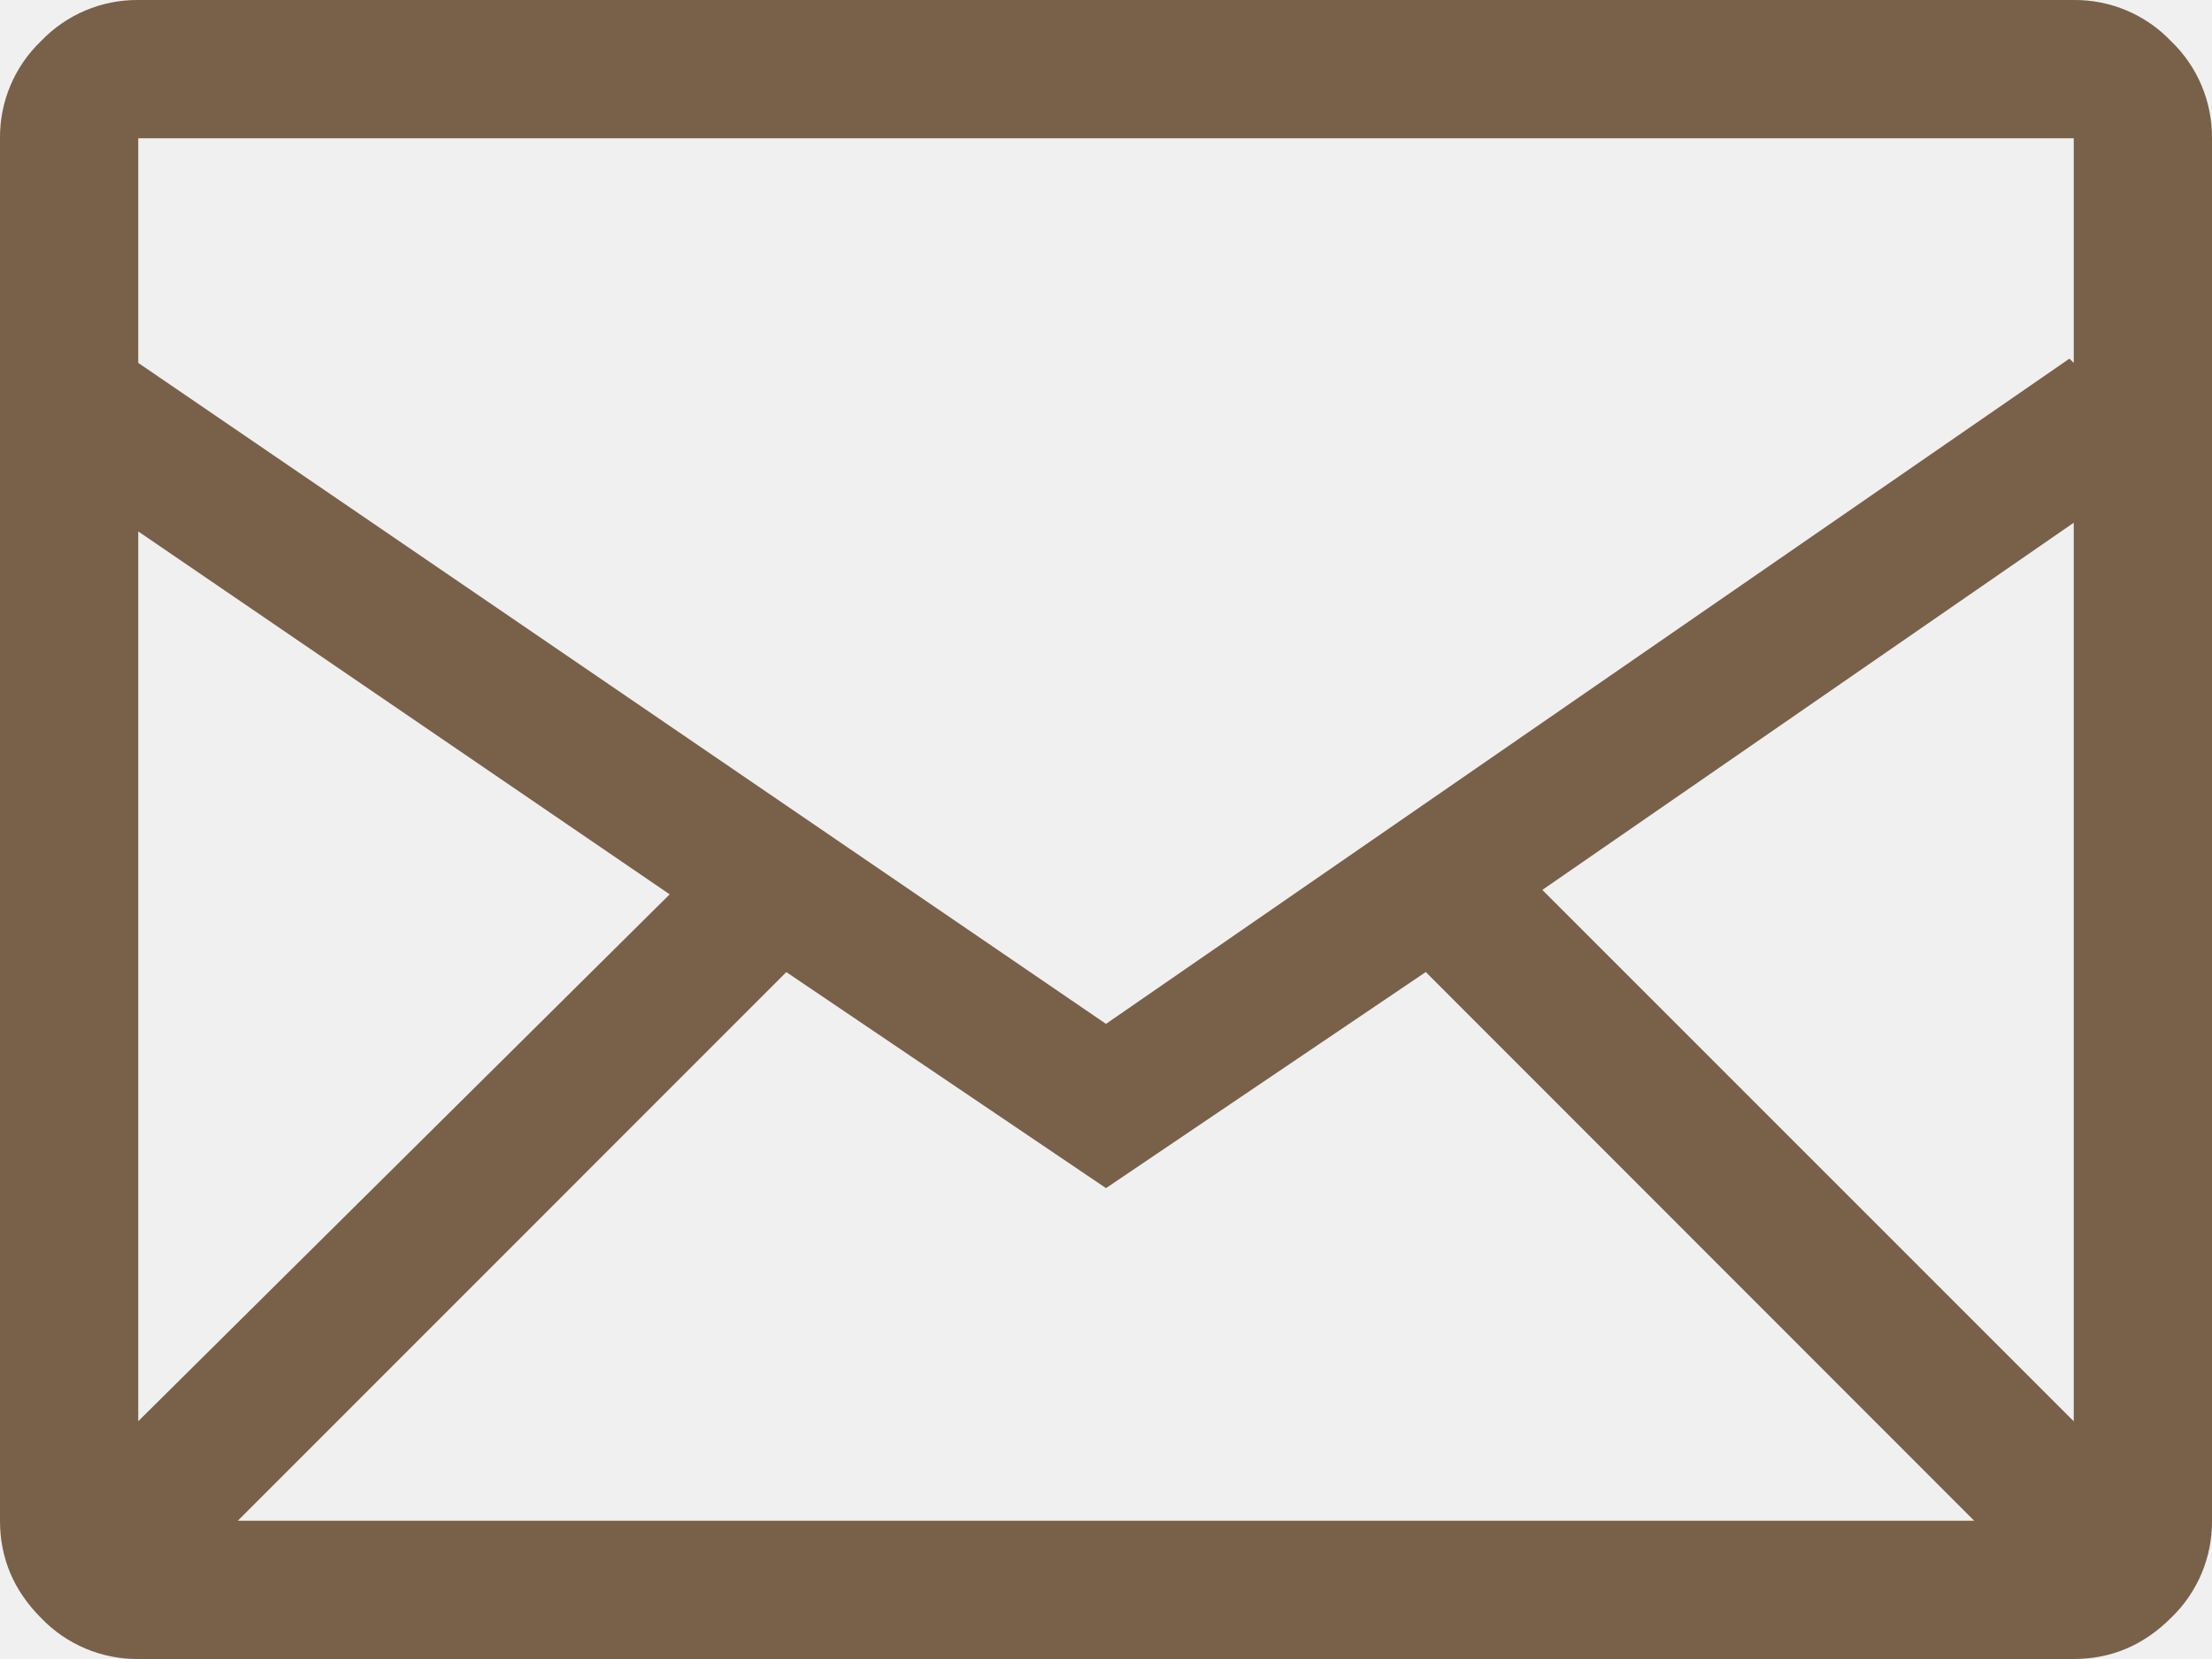
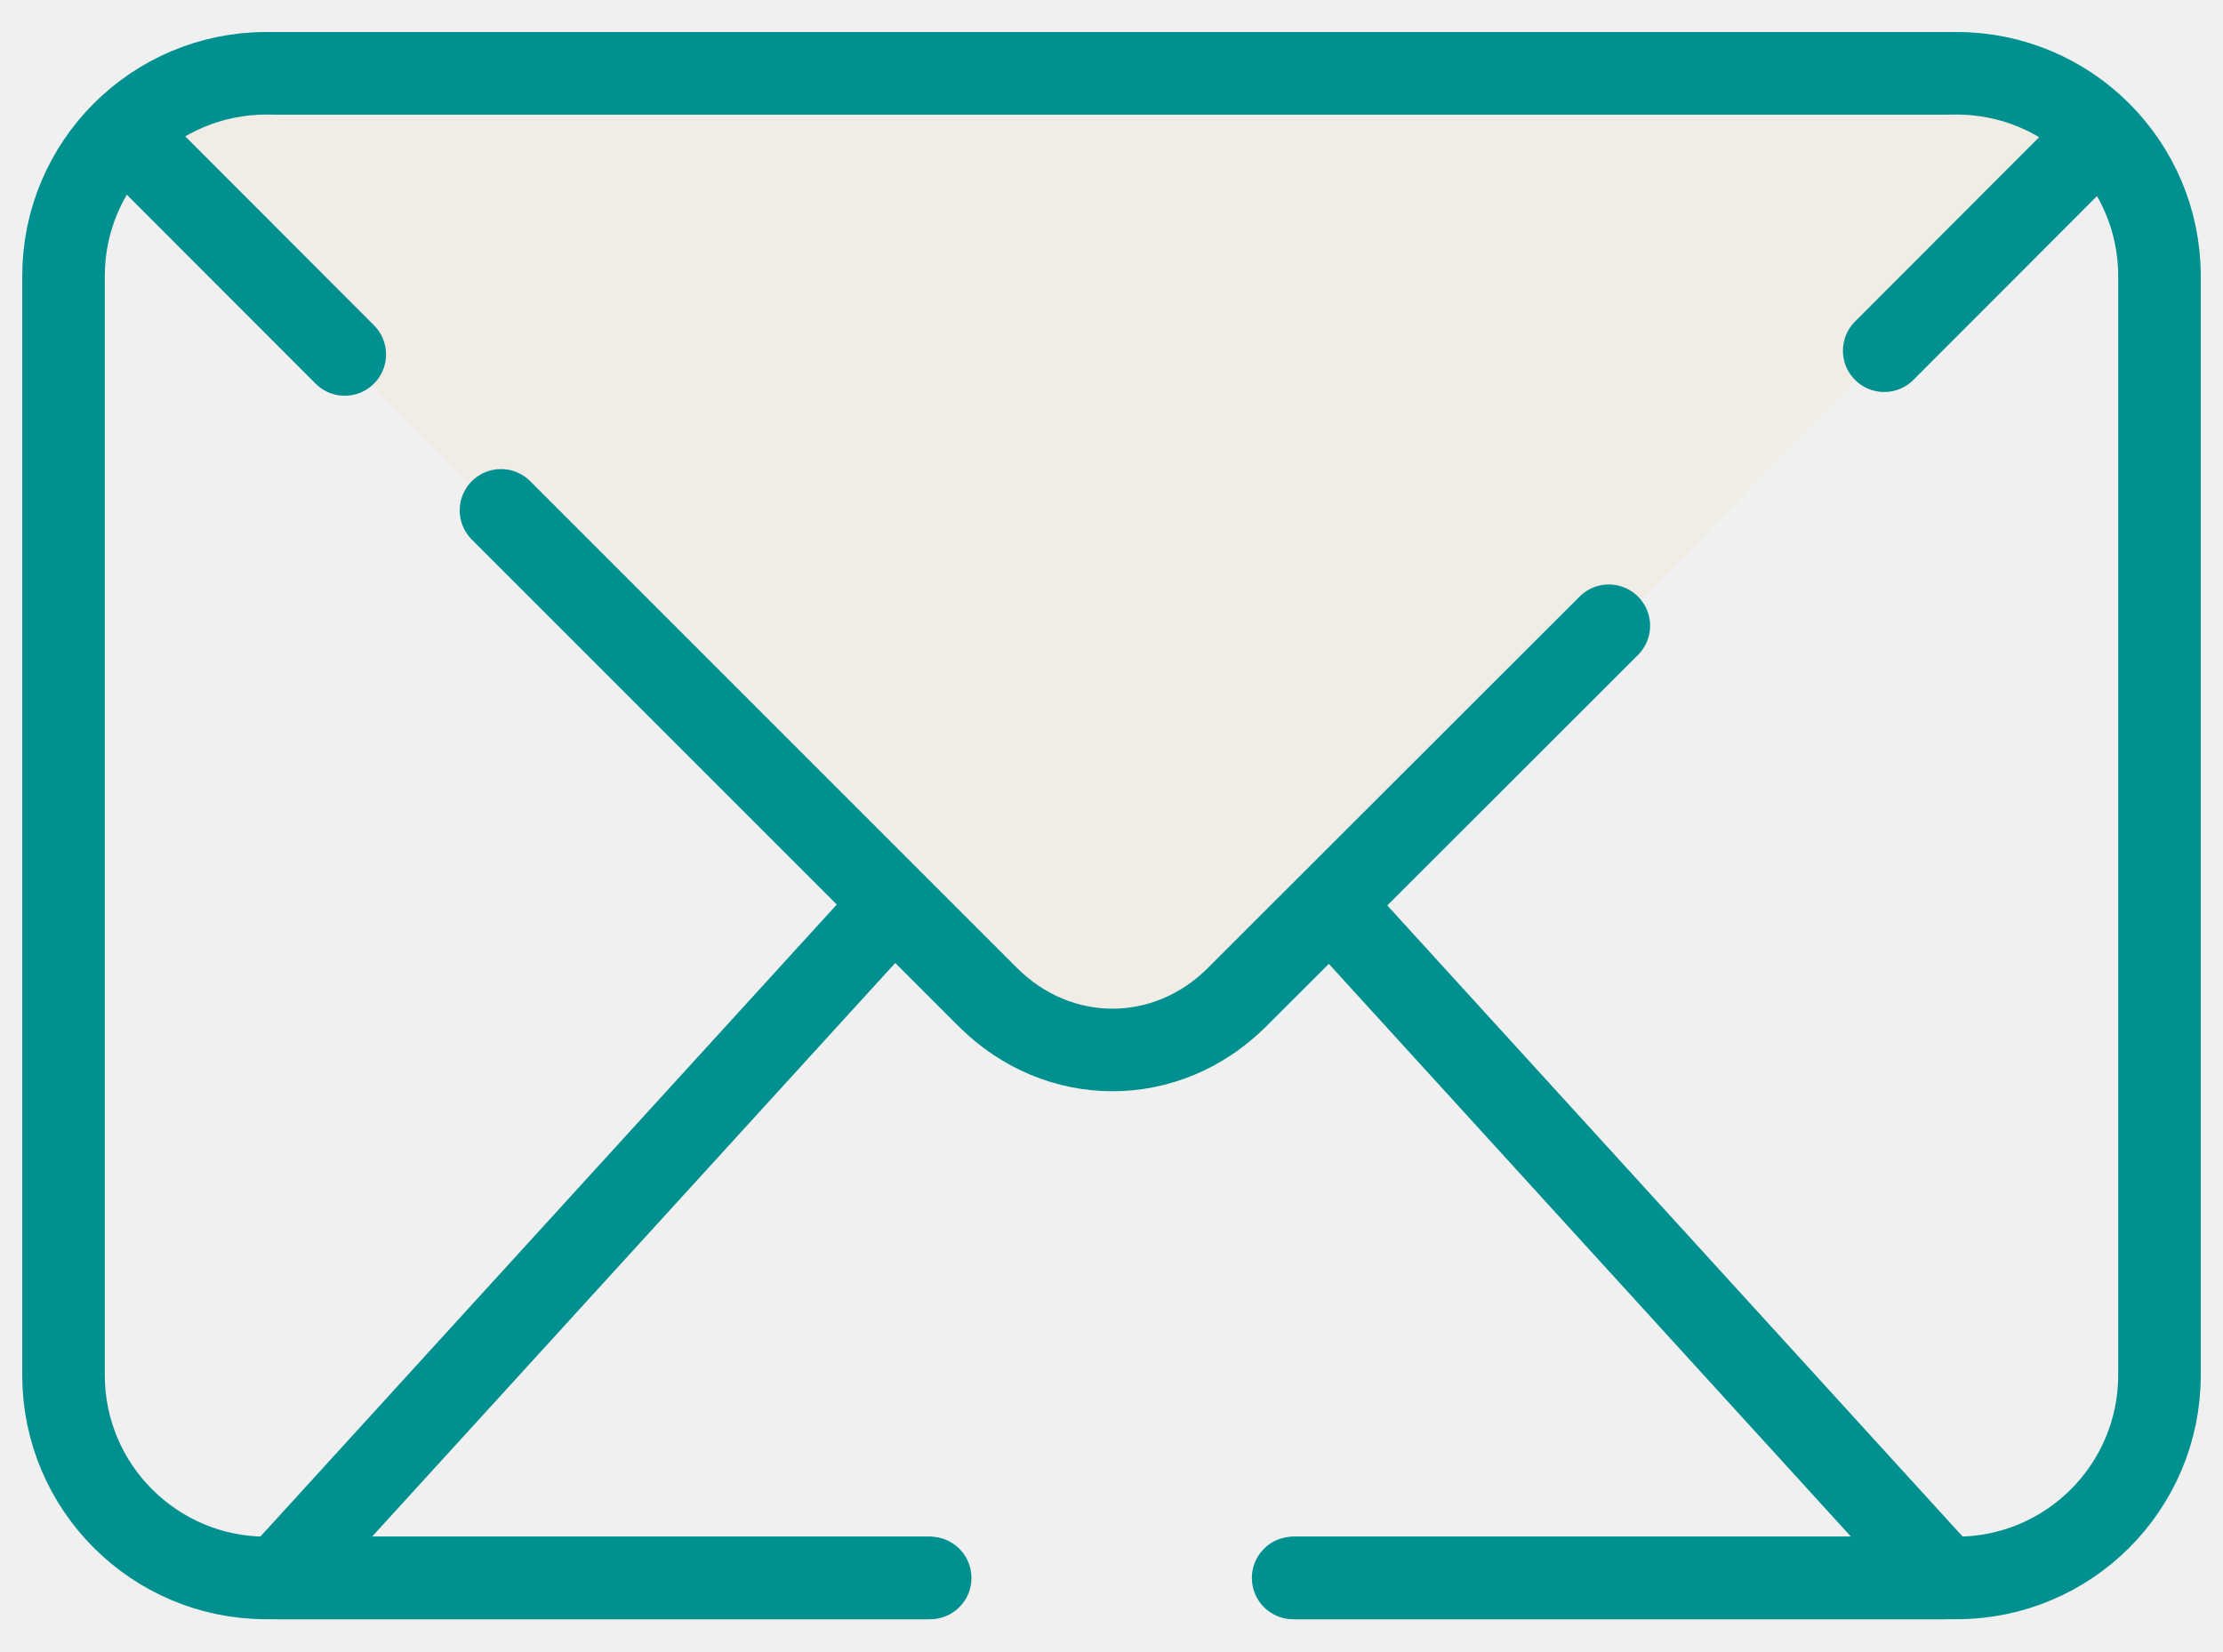
- <svg xmlns="http://www.w3.org/2000/svg" width="16" height="12" fill="none">
-   <g clip-path="url(#clip0_969_13926)">
-     <path d="M15 0H1a.961.961 0 00-.703.297A.961.961 0 000 1v10c0 .27.099.505.297.703A.961.961 0 001 12h14c.27 0 .505-.099.703-.297A.961.961 0 0016 11V1a.961.961 0 00-.297-.703A.961.961 0 0015 0zM5.687 7.031L8 8.594l2.313-1.563L14.28 11H1.72l3.968-3.969zM1 10.281V3.844l3.844 2.625L1 10.28zm10.156-3.844L15 3.781v6.5l-3.844-3.844zM15 1v1.625l-.031-.031L8 7.406 1 2.625V1h14z" fill="#796049" />
-   </g>
-   <defs>
-     <clipPath id="clip0_969_13926">
-       <path fill="#fff" d="M0 0h16v12H0z" />
-     </clipPath>
-   </defs>
+ <svg xmlns="http://www.w3.org/2000/svg" width="35" height="26" fill="none">
+   <path d="M14.645 24.846H4.385l13.118-14.385 13.112 14.385H20.36" stroke="#00908F" stroke-width="1.3" stroke-linecap="round" stroke-linejoin="round" />
+   <path d="M31.962 3.194L20.17 15.23c-1.51 1.54-3.822 1.54-5.332 0L3.037 3.194c-.709-.724-.252-2.04.71-2.04h27.506c.962 0 1.42 1.316.71 2.04z" fill="#F1EDE6" />
+   <path d="M33.054 2.13l-3.388 3.392M25.33 9.853L19.478 15.7c-1.11 1.11-2.815 1.11-3.926 0L7.888 8.036m-2.46-2.455L2.041 2.19m2.344-1.036h26.23" stroke="#00908F" stroke-width="1.3" stroke-linecap="round" stroke-linejoin="round" />
+   <path d="M14.604 24.846H4.194A3.194 3.194 0 011 21.652V4.348a3.194 3.194 0 013.195-3.194h26.61A3.194 3.194 0 0134 4.348v17.304a3.194 3.194 0 01-3.195 3.194H20.401" stroke="#00908F" stroke-width="1.3" stroke-linecap="round" stroke-linejoin="round" />
</svg>
